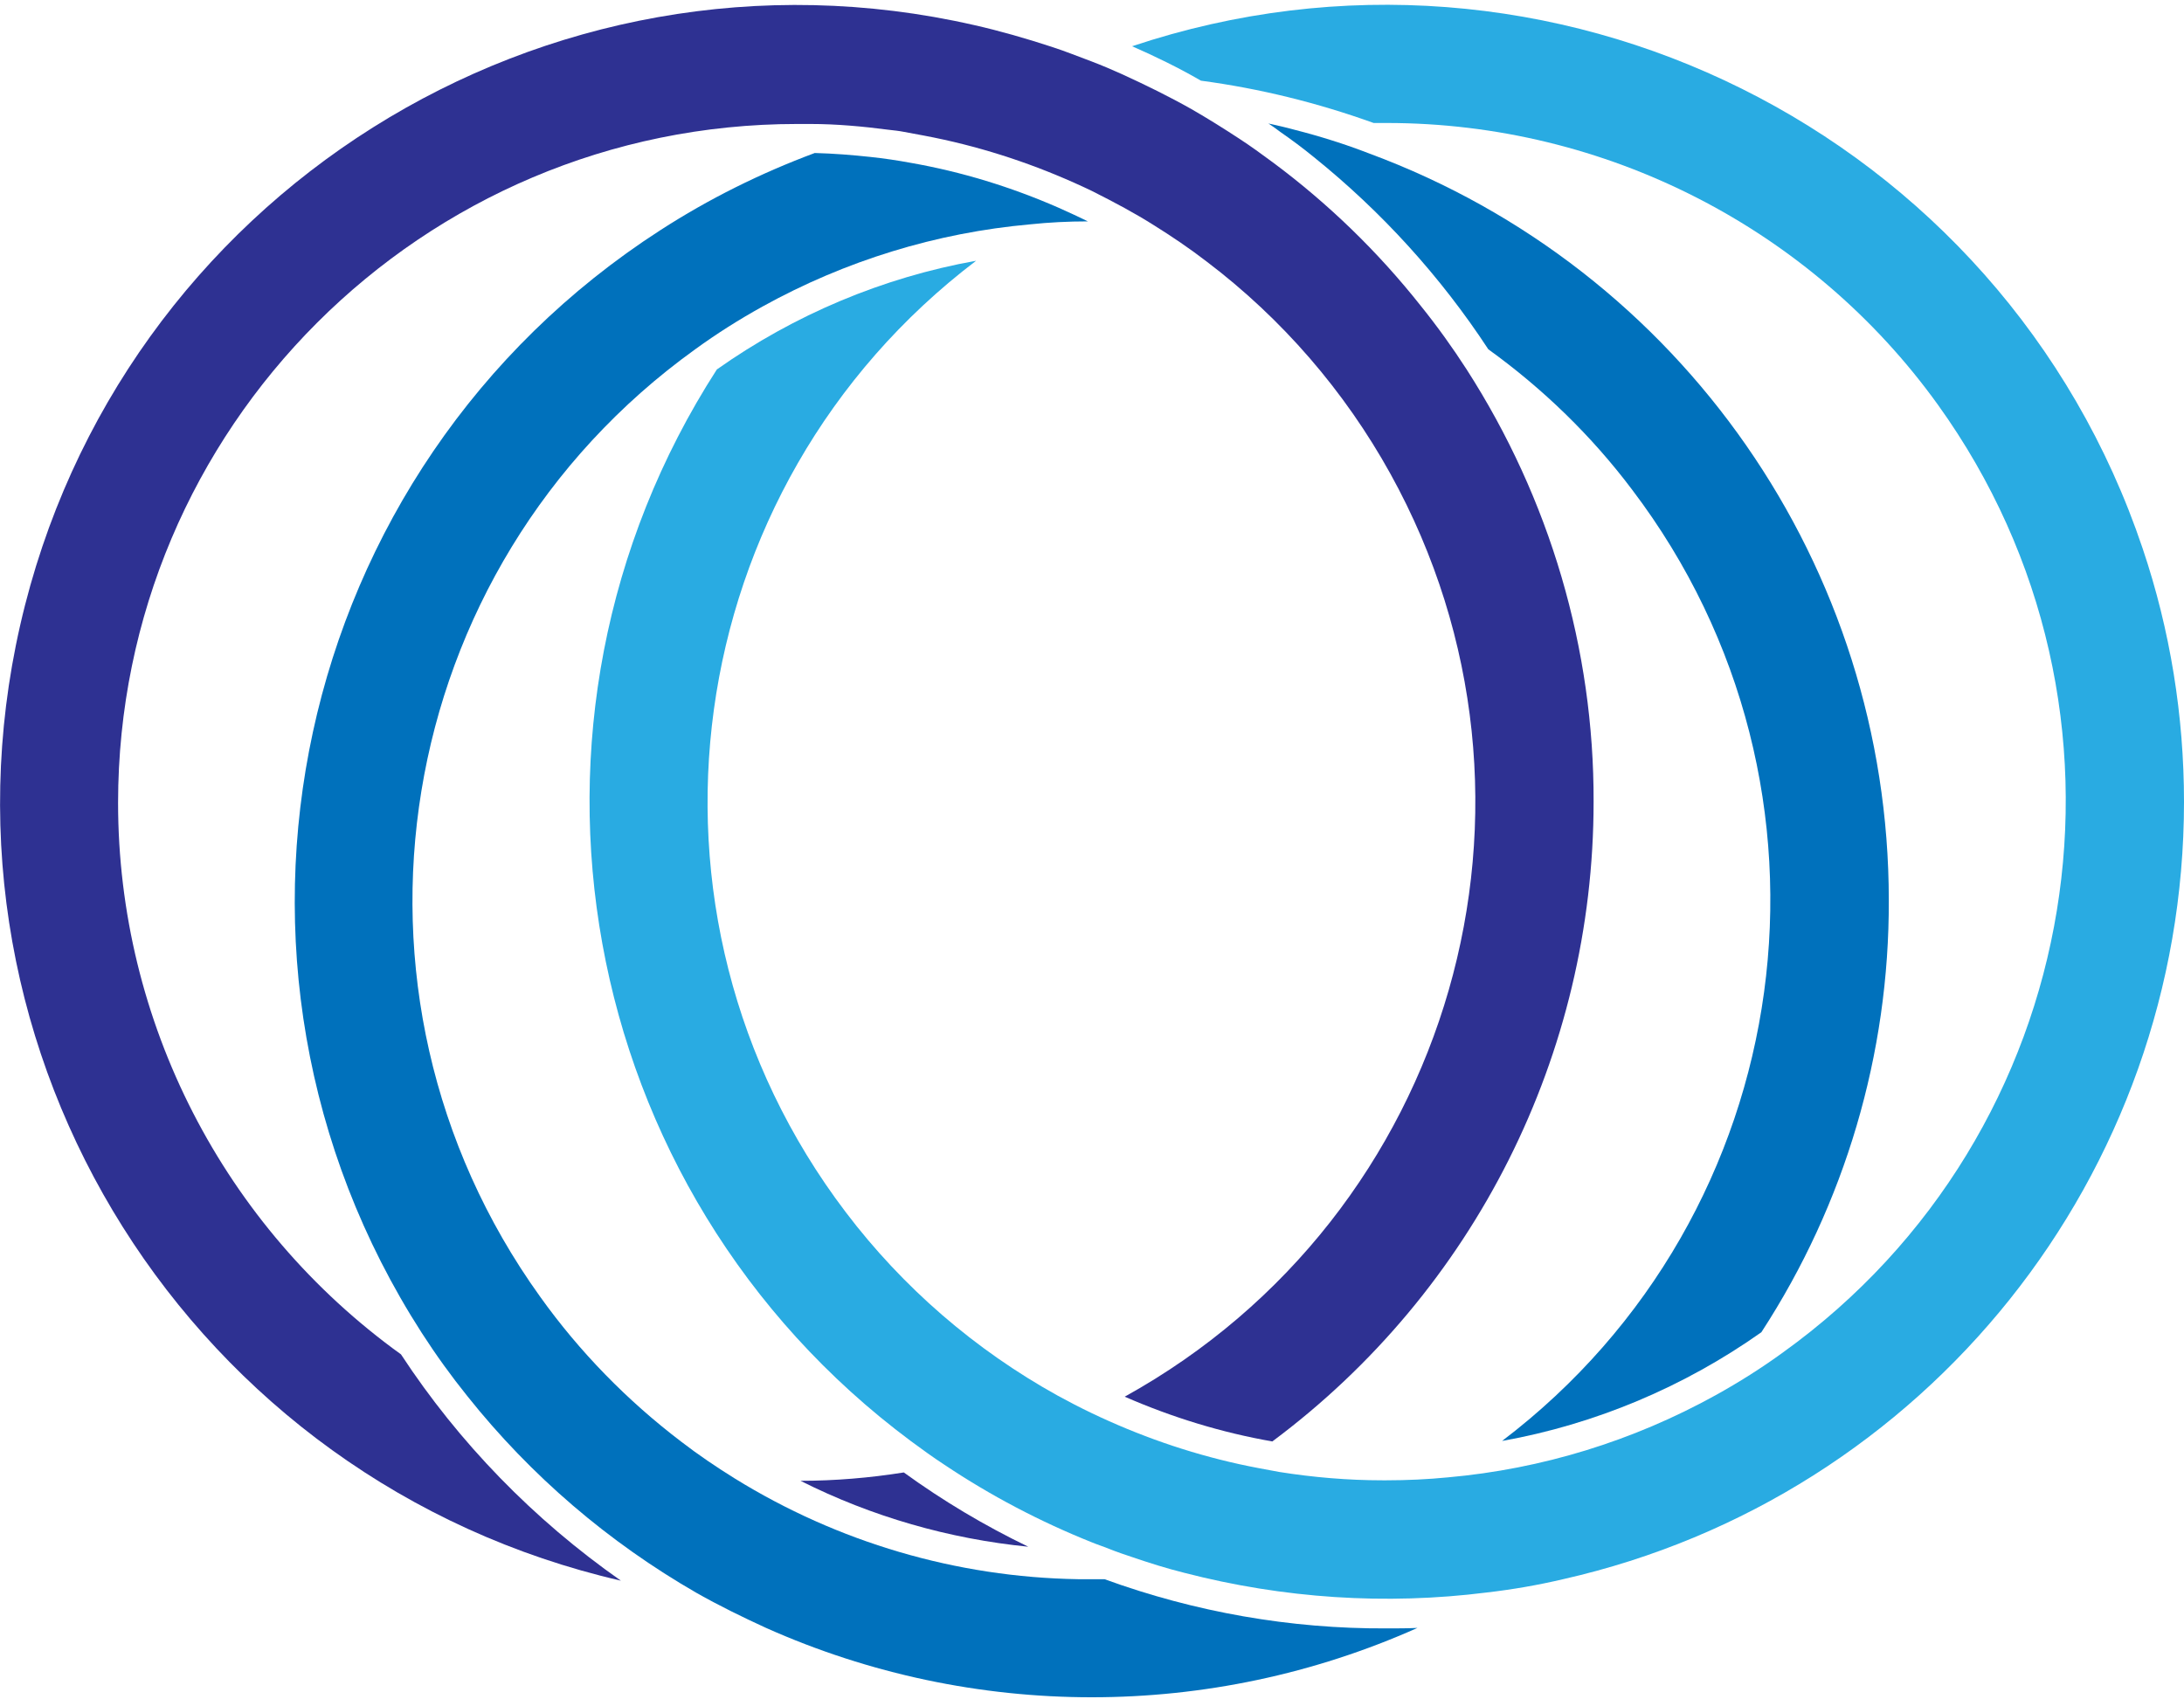
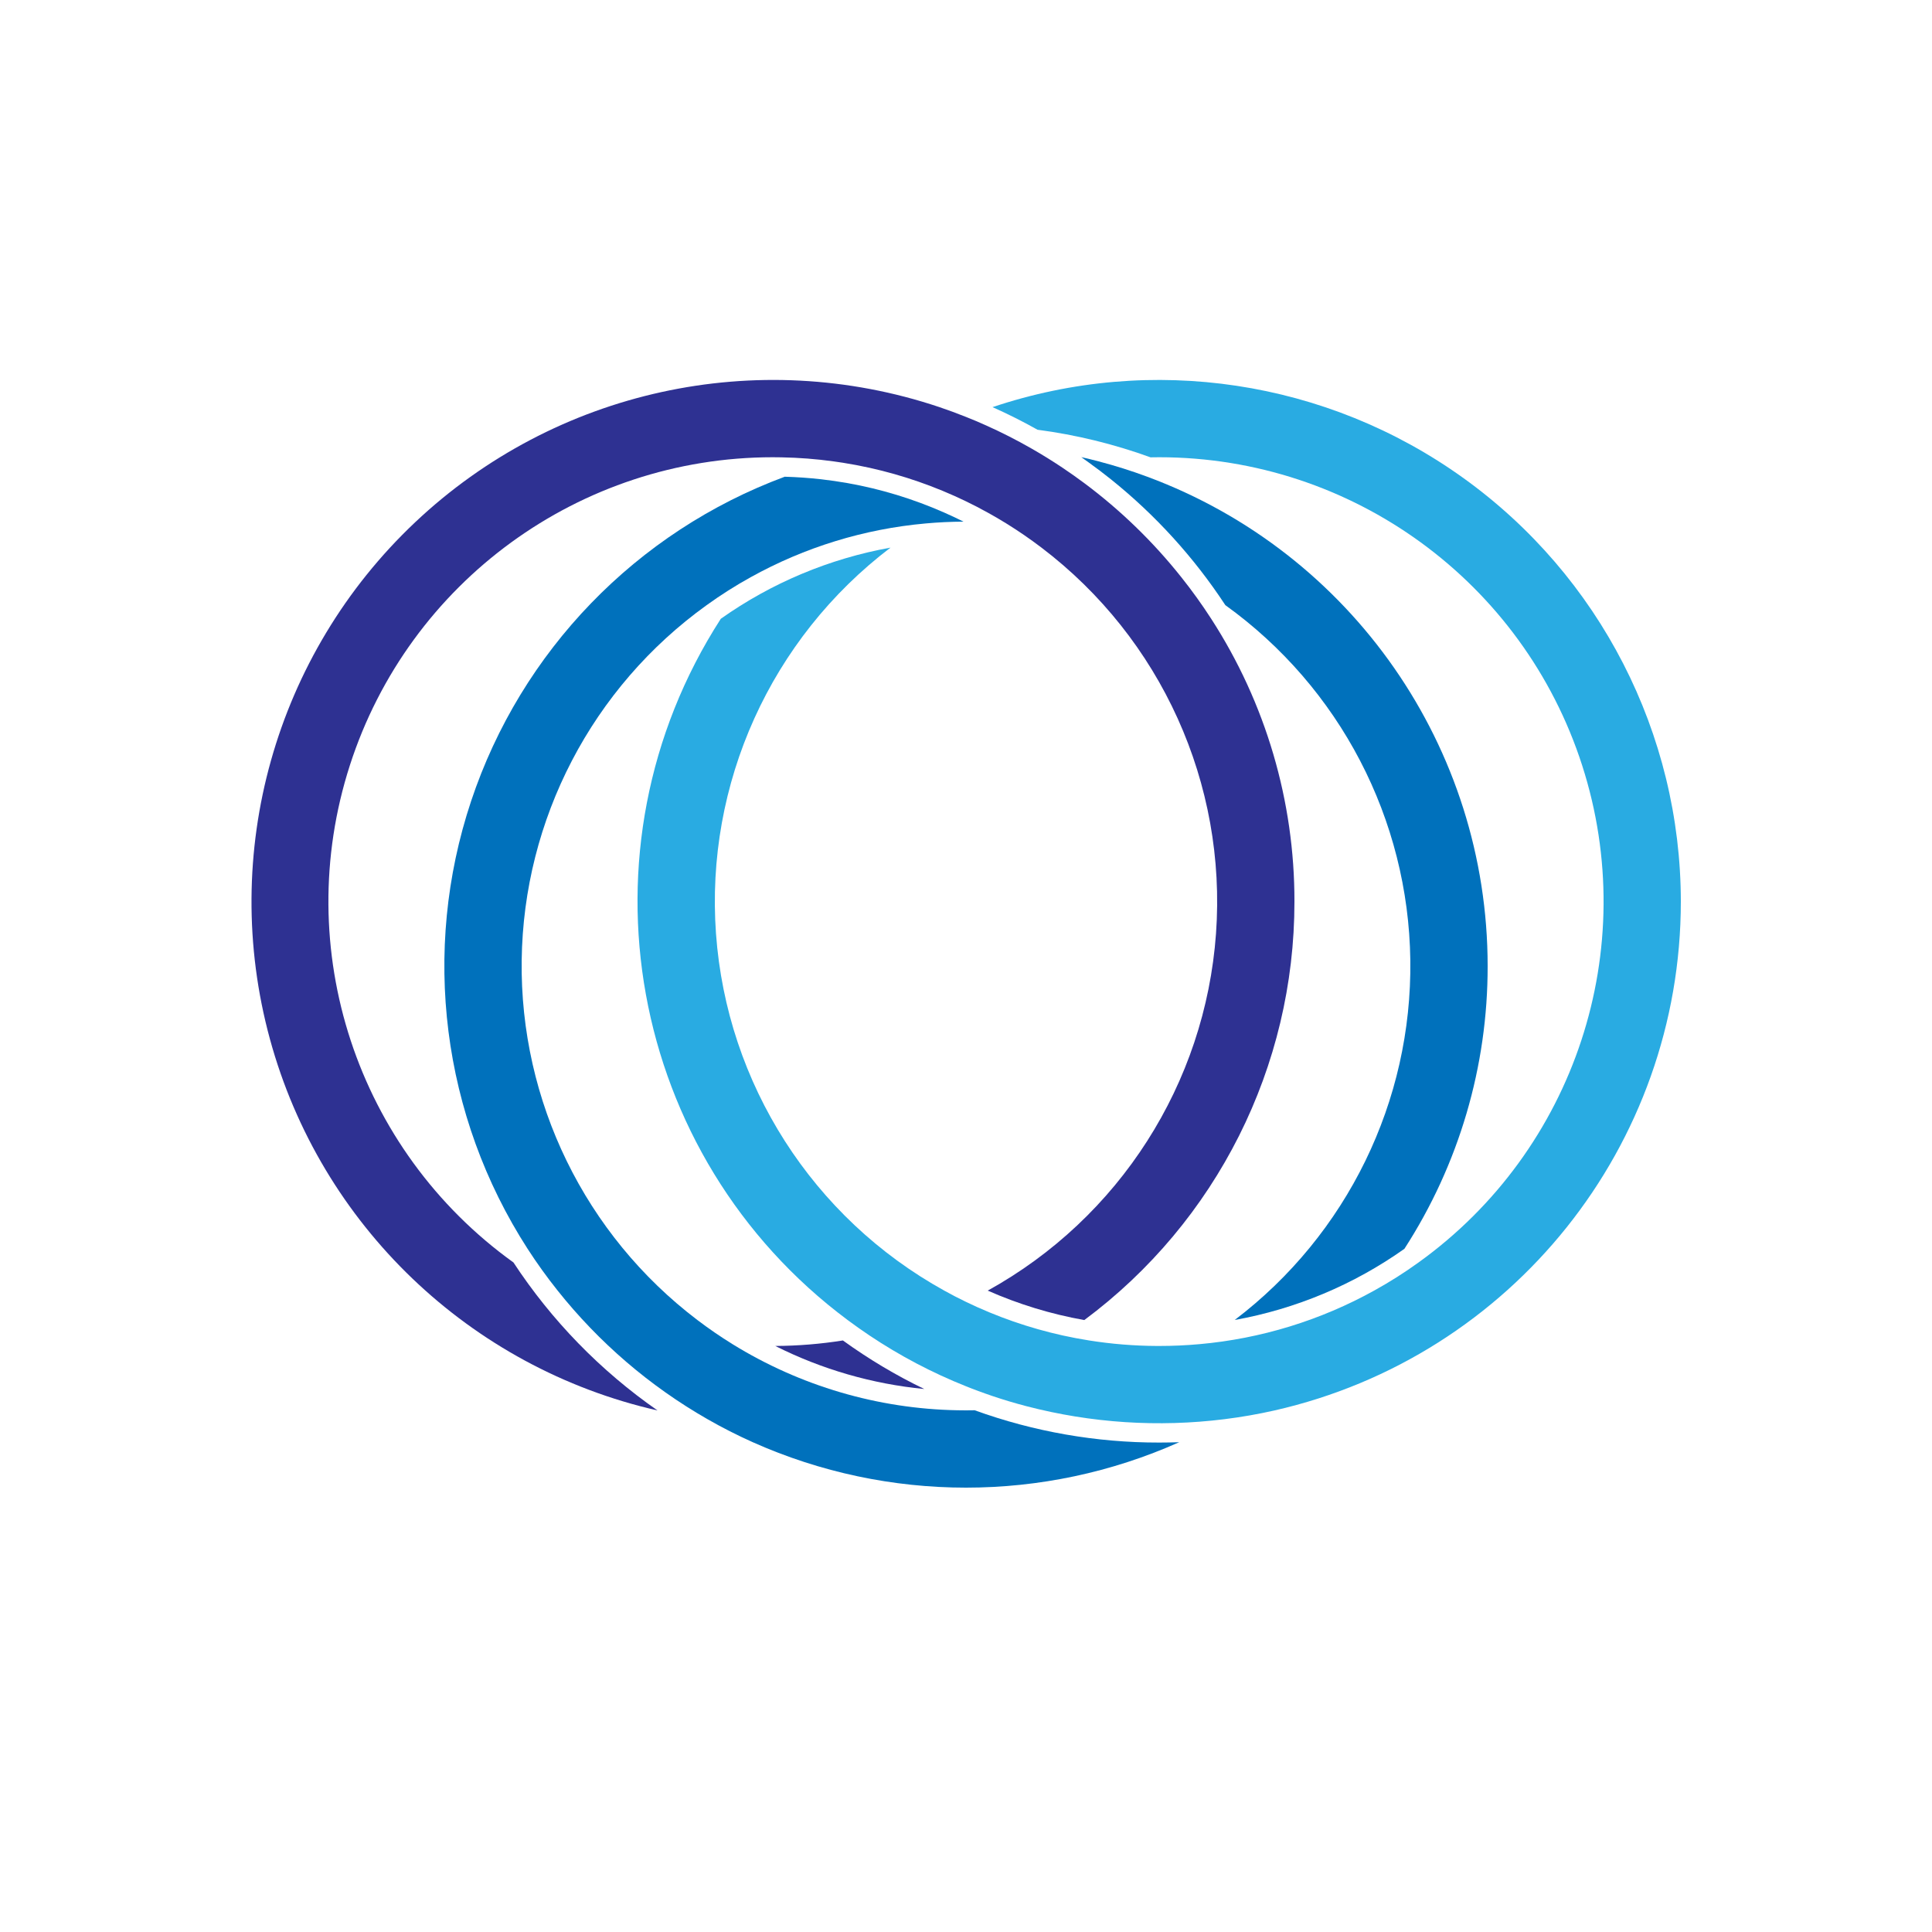
- <svg xmlns="http://www.w3.org/2000/svg" version="1.1" id="レイヤー_1" x="0px" y="0px" viewBox="0 0 443.9 346.6" style="enable-background:new 0 0 443.9 346.6;" xml:space="preserve">
-   <style type="text/css">
- 	.st0{fill:#0071BC;}
- 	.st1{fill:#2E3192;}
- 	.st2{fill:#29ABE2;}
- 	.st3{fill:none;}
- </style>
-   <path class="st0" d="M288.1,330.9c-42.1,18.8-90.3,18.8-132.4,0c-4.8-2.2-9.5-4.5-14.1-7.1c-17.9-10.3-33.7-23.8-46.6-40  c-3.3-4.1-6.4-8.4-9.3-12.9C37.3,195.6,59,95.3,134.2,46.8c9.9-6.4,20.4-11.6,31.4-15.7c3.8,0.1,7.6,0.4,11.3,0.8  c2.8,0.3,5.5,0.7,8.2,1.2c10.3,1.8,20.4,4.9,30,9.1c2,0.9,4,1.8,6,2.8c-4,0-7.9,0.2-11.7,0.6c-19.1,1.7-37.6,7.4-54.4,16.7  c-4.7,2.6-9.3,5.5-13.7,8.7c-61.9,44.5-76,130.7-31.5,192.6c8,11.2,17.7,21.1,28.6,29.4c3.5,2.7,7.2,5.2,10.9,7.5  c21,13,45.1,20.1,69.8,20.5c0.9,0,1.8,0,2.7,0s1.8,0,2.7,0c18.4,6.7,37.8,10.1,57.3,10C284,331,286.1,331,288.1,330.9z" />
-   <path class="st0" d="M383.9,183c0.1,31.2-8.9,61.7-25.9,87.8c-15.7,11.1-33.7,18.7-52.7,22.1c60.7-46.1,72.5-132.7,26.4-193.4  C323.5,88.6,313.6,79,302.5,71c-9.7-14.8-21.7-28-35.5-39.1c-2.2-1.8-4.5-3.5-6.8-5.1c-0.8-0.6-1.6-1.2-2.4-1.7  c1.8,0.4,3.6,0.8,5.4,1.3c5.1,1.3,10.2,2.9,15.1,4.8C341.8,54.7,383.9,115.3,383.9,183z" />
-   <path class="st1" d="M209,314.4c-16.1-1.6-31.8-6.1-46.3-13.4c7,0,14.1-0.6,21-1.7C191.7,305.1,200.1,310.1,209,314.4z" />
-   <path class="st1" d="M323.9,163c0,51.2-24.2,99.4-65.3,130c-10.3-1.8-20.4-4.9-30-9.1c66.7-36.9,90.9-120.9,54-187.6  c-9.3-16.8-22-31.5-37.3-43.1c-3.5-2.7-7.2-5.2-10.9-7.5c-1.9-1.2-3.8-2.3-5.8-3.4h0c-2.2-1.2-4.5-2.4-6.7-3.5  c-9.6-4.6-19.6-8.1-30-10.4c-2.7-0.6-5.5-1.1-8.2-1.6c-1-0.2-2-0.3-2.9-0.4c-5.4-0.7-10.7-1.2-16.1-1.2c-0.9,0-1.8,0-2.7,0  c-76.2,0-138,61.8-138,138c0,44.4,21.4,86.1,57.5,112.1c11.8,18,27,33.6,44.7,46C38.9,301.2-15.8,214.4,4.1,127.1  S110.8-14.8,198,5.1c5.3,1.2,10.5,2.7,15.7,4.4c2.8,0.9,5.5,2,8.2,3c2.1,0.8,4.2,1.7,6.2,2.6c4.8,2.2,9.5,4.5,14.1,7.1  c3.3,1.9,6.5,3.9,9.7,6c2.3,1.5,4.5,3.1,6.8,4.8c11.3,8.4,21.4,18.2,30.1,29.2c3.3,4.1,6.4,8.4,9.3,12.9  C315,101.4,324,131.9,323.9,163z" />
-   <path class="st2" d="M443.9,163c0,75.7-52.4,141.3-126.2,158c-5.1,1.2-10.3,2.1-15.5,2.7c-20.6,2.6-41.4,1.2-61.5-4  c-3.6-0.9-7.1-2-10.6-3.2c-1.5-0.5-3-1-4.5-1.6c-1.2-0.5-2.5-0.9-3.7-1.4c-10.5-4.2-20.6-9.5-30-15.8c-2.3-1.5-4.5-3.1-6.8-4.8  c-68.4-50.9-85.6-146.1-39.4-217.8c15.7-11.1,33.7-18.7,52.7-22.1c-60.7,46.1-72.6,132.7-26.5,193.4c11.6,15.3,26.3,28,43.1,37.3  c2.2,1.2,4.5,2.4,6.8,3.5c9.6,4.6,19.6,8.1,30,10.4c2.7,0.6,5.5,1.1,8.2,1.6c6.9,1.1,14,1.7,21,1.7h0.8c4.2,0,8.4-0.2,12.5-0.6  c19.1-1.7,37.6-7.4,54.4-16.7c4.7-2.6,9.3-5.5,13.7-8.7c61.9-44.5,76-130.7,31.5-192.6C368.1,46.4,326.3,25,281.9,25  c-0.9,0-1.8,0-2.7,0c-11.4-4.1-23.1-7-35.1-8.6c-4.5-2.6-9.2-4.9-14-7C315-19,407,26.7,435.5,111.5  C441.1,128.1,443.9,145.5,443.9,163z" />
-   <rect x="-78.1" y="-117" class="st3" width="600" height="600" />
+ <svg xmlns="http://www.w3.org/2000/svg" id="レイヤー_1" data-name="レイヤー 1" viewBox="0 0 600 600">
+   <defs>
+     <style>.cls-1{fill:#0071bc;}.cls-2{fill:#2e3192;}.cls-3{fill:#29abe2;}</style>
+   </defs>
+   <path class="cls-1" d="M366.22,447.89a162.444,162.444,0,0,1-132.44,0q-7.23-3.24-14.06-7.15a162.626,162.626,0,0,1-46.59-40q-4.95-6.21-9.28-12.91a162.084,162.084,0,0,1,79.86-239.78q5.715.165,11.3.79,4.155.48,8.25,1.2a130.982,130.982,0,0,1,29.99,9.15c2.02.88,4.01,1.83,5.98,2.81q-5.94.03-11.74.56a136.973,136.973,0,0,0-54.36,16.7,135.381,135.381,0,0,0-13.67,8.67,138.023,138.023,0,0,0-2.9,222q5.265,4.005,10.93,7.51a137.654,137.654,0,0,0,69.82,20.53c.89.02,1.79.03,2.69.03s1.8-.01,2.69-.03A167.644,167.644,0,0,0,360,448C362.08,448,364.16,447.96,366.22,447.89Z" />
+   <path class="cls-1" d="M462,300a161.213,161.213,0,0,1-25.85,87.83,131.363,131.363,0,0,1-52.7,22.1,138.031,138.031,0,0,0-2.91-222,168.791,168.791,0,0,0-35.55-39.09q-3.315-2.655-6.76-5.13c-.8-.59-1.62-1.17-2.43-1.74q2.7.6,5.37,1.31a157.157,157.157,0,0,1,15.12,4.77A162.056,162.056,0,0,1,462,300Z" />
+   <path class="cls-2" d="M287.05,431.37A131.05,131.05,0,0,1,240.77,418a138.482,138.482,0,0,0,21-1.71A166.6,166.6,0,0,0,287.05,431.37Z" />
+   <path class="cls-2" d="M402,280a161.771,161.771,0,0,1-65.26,129.96,130.982,130.982,0,0,1-29.99-9.15,138.037,138.037,0,0,0,16.69-230.74q-5.265-4.005-10.93-7.51-2.835-1.755-5.76-3.37h-.01c-2.21-1.23-4.45-2.4-6.74-3.5a137.01,137.01,0,0,0-29.99-10.42q-4.08-.9-8.24-1.56c-.98-.16-1.96-.3-2.94-.43a136.189,136.189,0,0,0-16.14-1.25c-.89-.02-1.79-.03-2.69-.03a138.007,138.007,0,0,0-80.54,250.07,169.001,169.001,0,0,0,44.74,45.96,162.034,162.034,0,1,1,87.56-311.59q4.17,1.41,8.24,3.04,3.15,1.245,6.22,2.63,7.23,3.24,14.06,7.15,4.965,2.835,9.71,6.01c2.29,1.53,4.54,3.13,6.75,4.77a162.862,162.862,0,0,1,30.13,29.22q4.95,6.21,9.28,12.91A161.213,161.213,0,0,1,402,280Z" />
+   <path class="cls-3" d="M522,280A162.058,162.058,0,0,1,395.8,438.03q-7.635,1.725-15.52,2.71a163.372,163.372,0,0,1-61.45-4.02q-5.37-1.395-10.59-3.16c-1.52-.52-3.03-1.05-4.53-1.61-1.25-.46-2.48-.93-3.71-1.43a160.828,160.828,0,0,1-29.99-15.79c-2.29-1.53-4.54-3.13-6.75-4.77a162.07,162.07,0,0,1-39.41-217.79,131.466,131.466,0,0,1,52.71-22.1,138.037,138.037,0,0,0,16.69,230.74q3.315,1.845,6.75,3.5a137.01,137.01,0,0,0,29.99,10.42q4.08.9,8.24,1.56a138.482,138.482,0,0,0,21,1.71H360q6.33,0,12.51-.56a136.974,136.974,0,0,0,54.36-16.7,135.391,135.391,0,0,0,13.67-8.67A138.007,138.007,0,0,0,360,142c-.9,0-1.8.01-2.69.03a166.581,166.581,0,0,0-35.1-8.57q-6.795-3.825-13.97-7.02A162.131,162.131,0,0,1,522,280Z" />
</svg>
